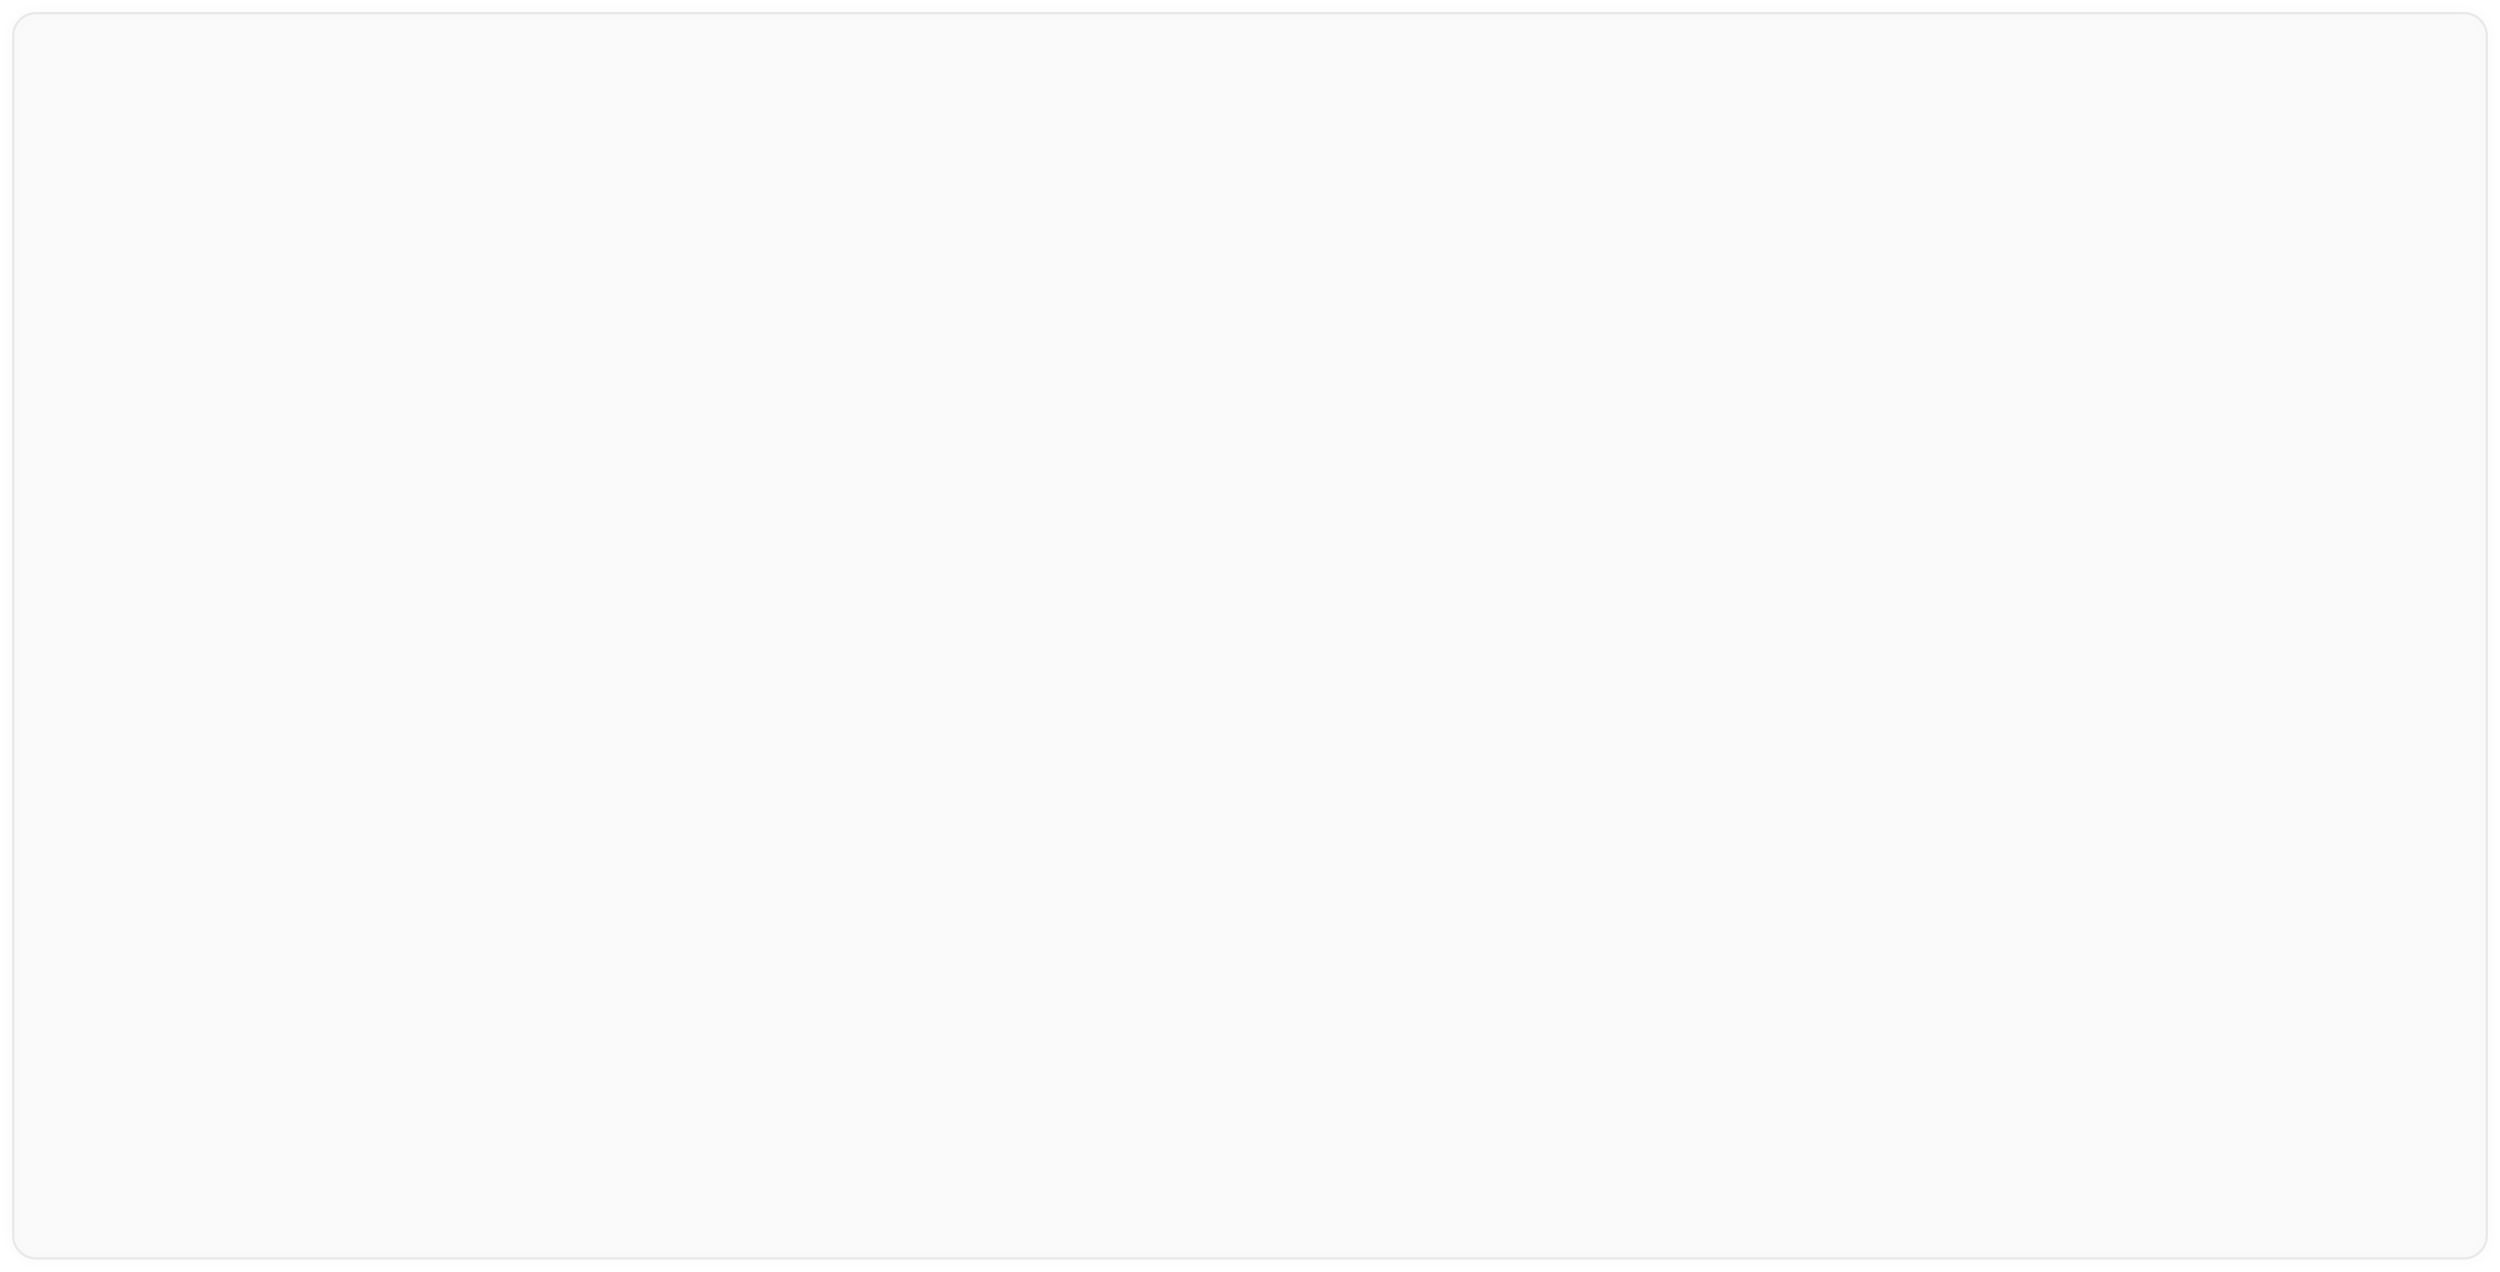
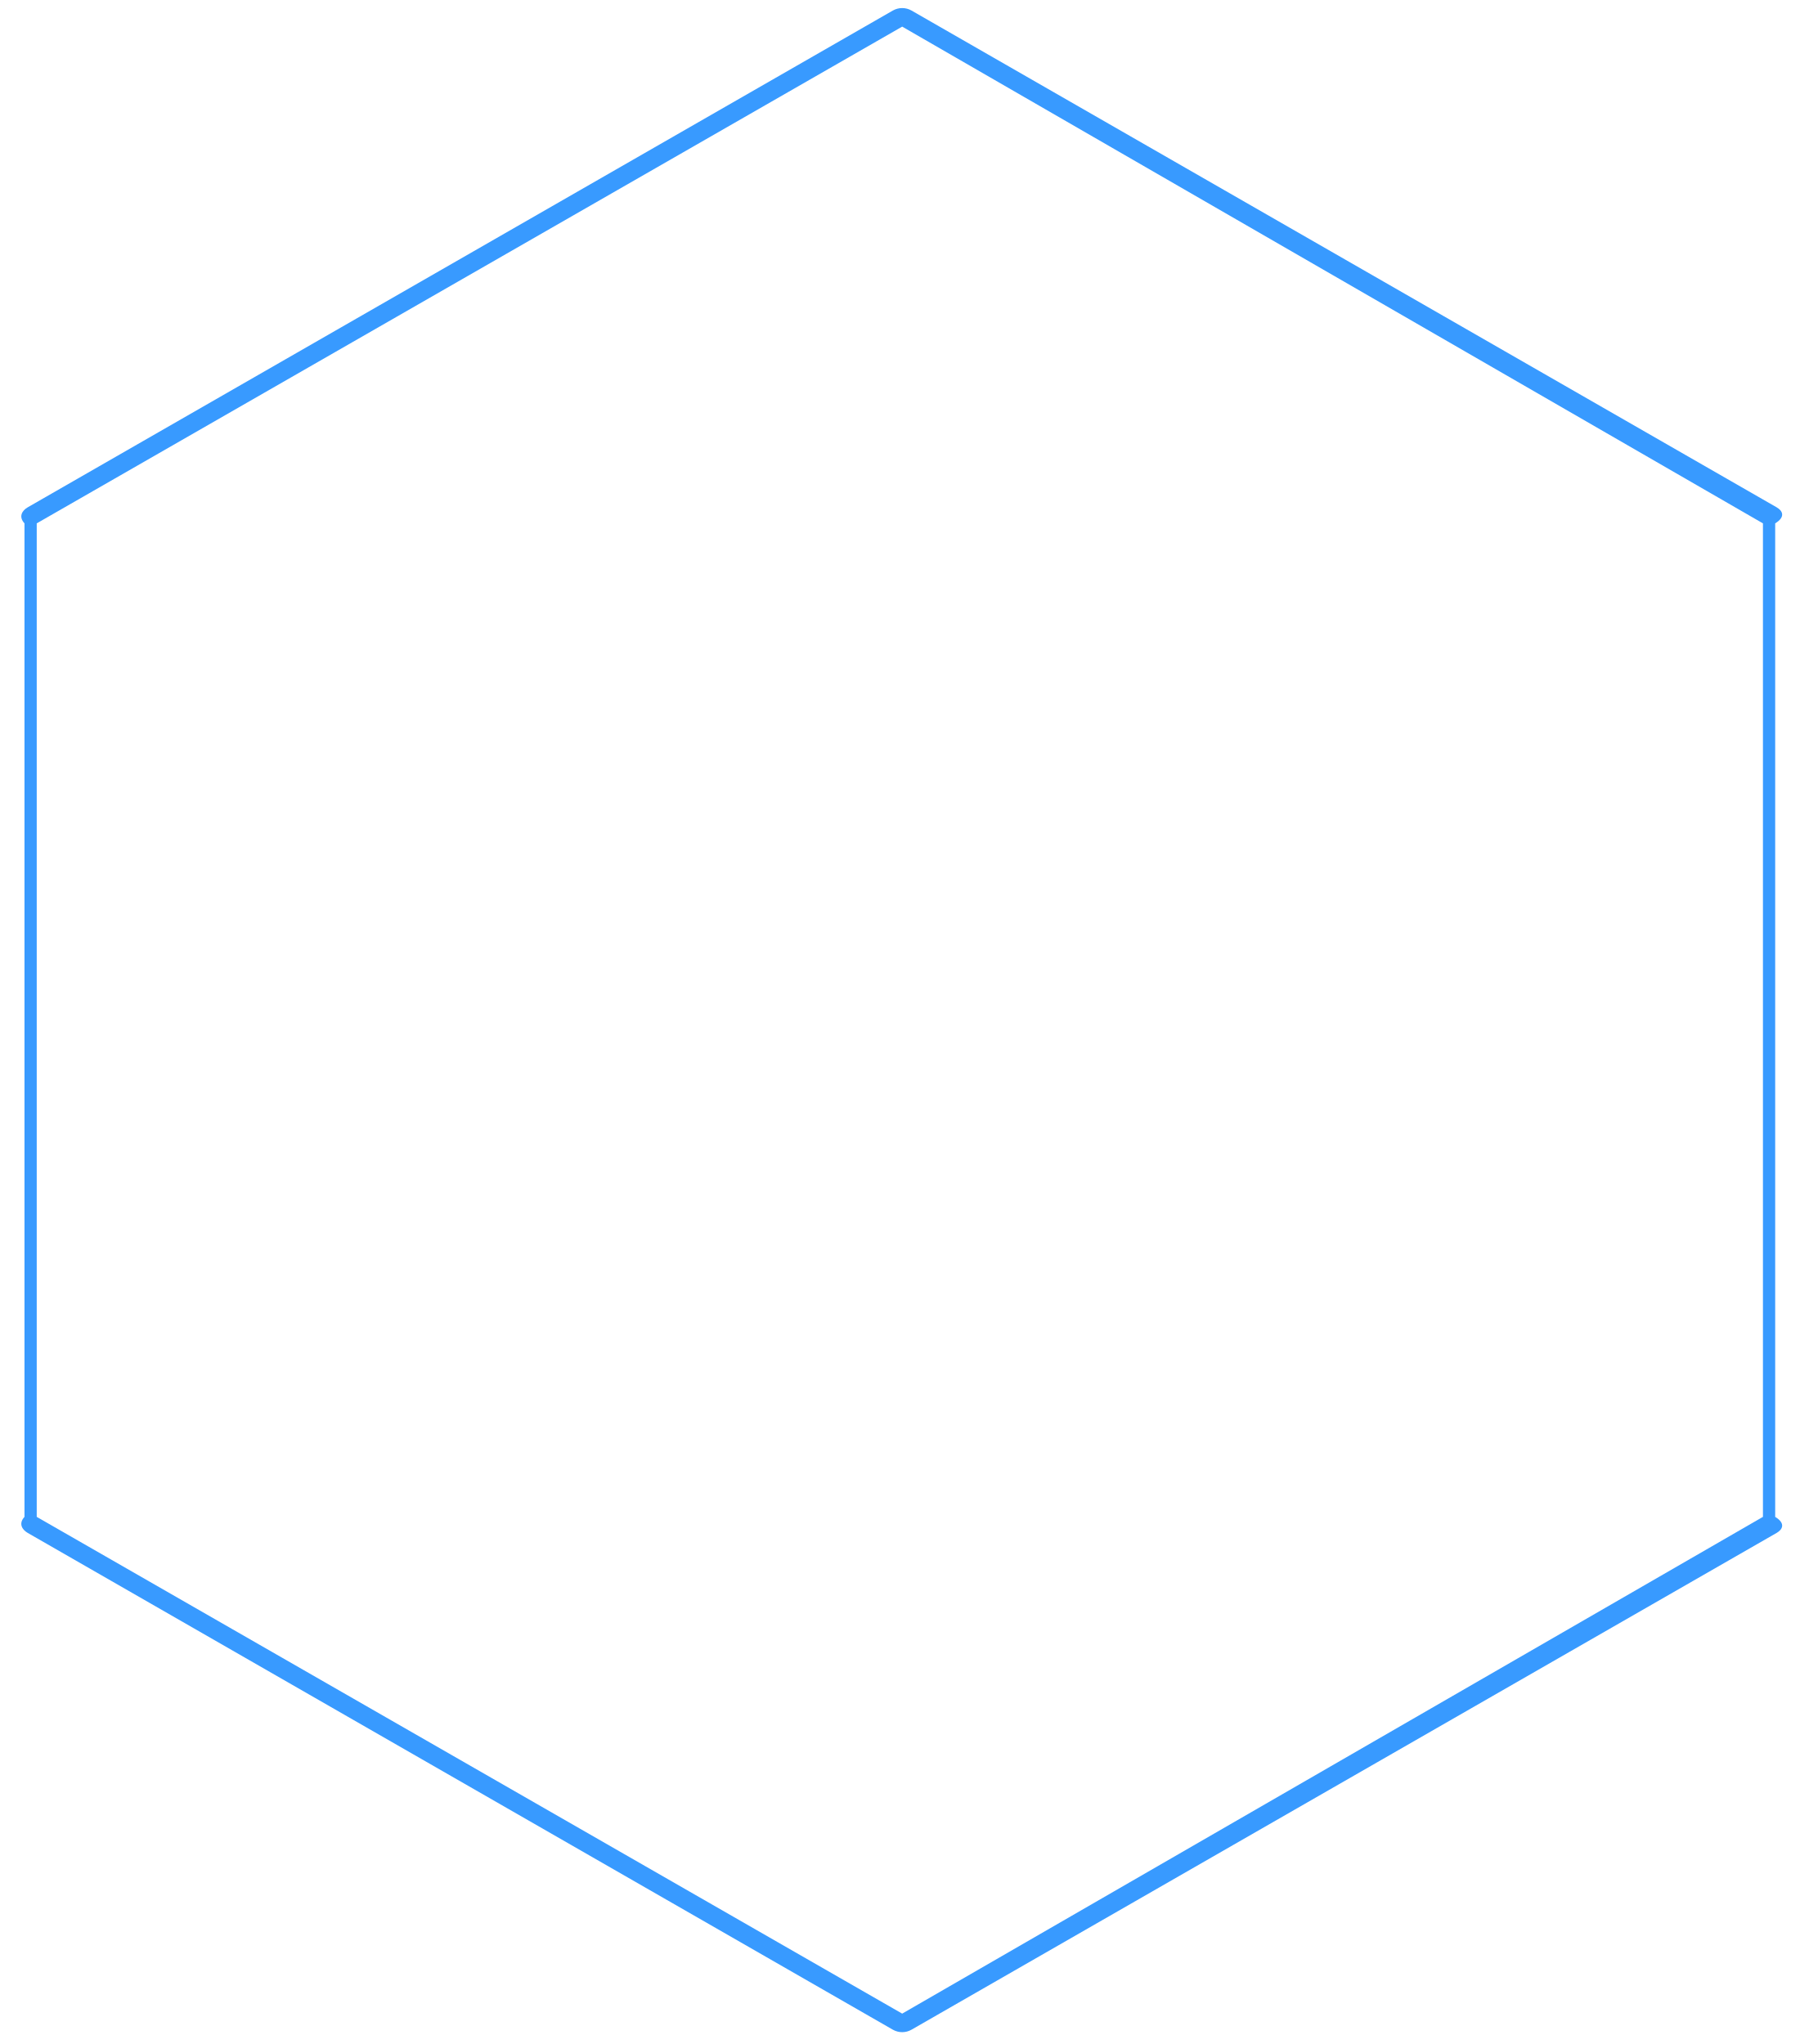
- <svg xmlns="http://www.w3.org/2000/svg" xmlns:xlink="http://www.w3.org/1999/xlink" version="1.1" width="1042px" height="530px">
-   <defs>
-     <filter x="519px" y="405px" width="1042px" height="530px" filterUnits="userSpaceOnUse" id="filter163">
-       <feOffset dx="0" dy="0" in="SourceAlpha" result="shadowOffsetInner" />
-       <feGaussianBlur stdDeviation="2.5" in="shadowOffsetInner" result="shadowGaussian" />
-       <feComposite in2="shadowGaussian" operator="atop" in="SourceAlpha" result="shadowComposite" />
-       <feColorMatrix type="matrix" values="0 0 0 0 0  0 0 0 0 0  0 0 0 0 0  0 0 0 0.047 0  " in="shadowComposite" />
-     </filter>
-     <g id="widget164">
-       <path d="M 524.5 420  A 9.5 9.5 0 0 1 534 410.5 L 1546 410.5  A 9.5 9.5 0 0 1 1555.5 420 L 1555.5 920  A 9.5 9.5 0 0 1 1546 929.5 L 534 929.5  A 9.5 9.5 0 0 1 524.5 920 L 524.5 420  Z " fill-rule="nonzero" fill="#f2f2f2" stroke="none" fill-opacity="0.247" />
-       <path d="M 524.5 420  A 9.5 9.5 0 0 1 534 410.5 L 1546 410.5  A 9.5 9.5 0 0 1 1555.5 420 L 1555.5 920  A 9.5 9.5 0 0 1 1546 929.5 L 534 929.5  A 9.5 9.5 0 0 1 524.5 920 L 524.5 420  Z " stroke-width="1" stroke="#e9e9e9" fill="none" />
-     </g>
-   </defs>
-   <g transform="matrix(1 0 0 1 -519 -405 )">
-     <use xlink:href="#widget164" filter="url(#filter163)" />
-     <use xlink:href="#widget164" />
+ <svg xmlns="http://www.w3.org/2000/svg" version="1.1" width="147px" height="167px">
+   <g transform="matrix(1 0 0 1 -1178 -618 )">
+     <path d="M 144 42.76  L 73.692 2.175  L 3 42.76  L 3 123.932  L 73.692 164.518  L 144 123.932  L 144 42.76  Z M 72.926 0.863  C 73.163 0.727  73.427 0.659  73.692 0.659  C 73.957 0.659  74.221 0.727  74.458 0.863  L 145.119 41.449  C 145.591 41.72  145.882 42.22  145 42.76  L 145 123.932  C 145.882 124.473  145.591 124.972  145.119 125.243  L 74.458 165.829  C 74.221 165.965  73.957 166.033  73.692 166.033  C 73.427 166.033  73.163 165.965  72.926 165.829  L 2.264 125.243  C 1.792 124.972  1.502 124.473  2 123.932  L 2 42.76  C 1.502 42.22  1.792 41.72  2.264 41.449  L 72.926 0.863  Z " fill-rule="nonzero" fill="#389aff" stroke="none" transform="matrix(1 0 0 1 1178 618 )" />
  </g>
</svg>
